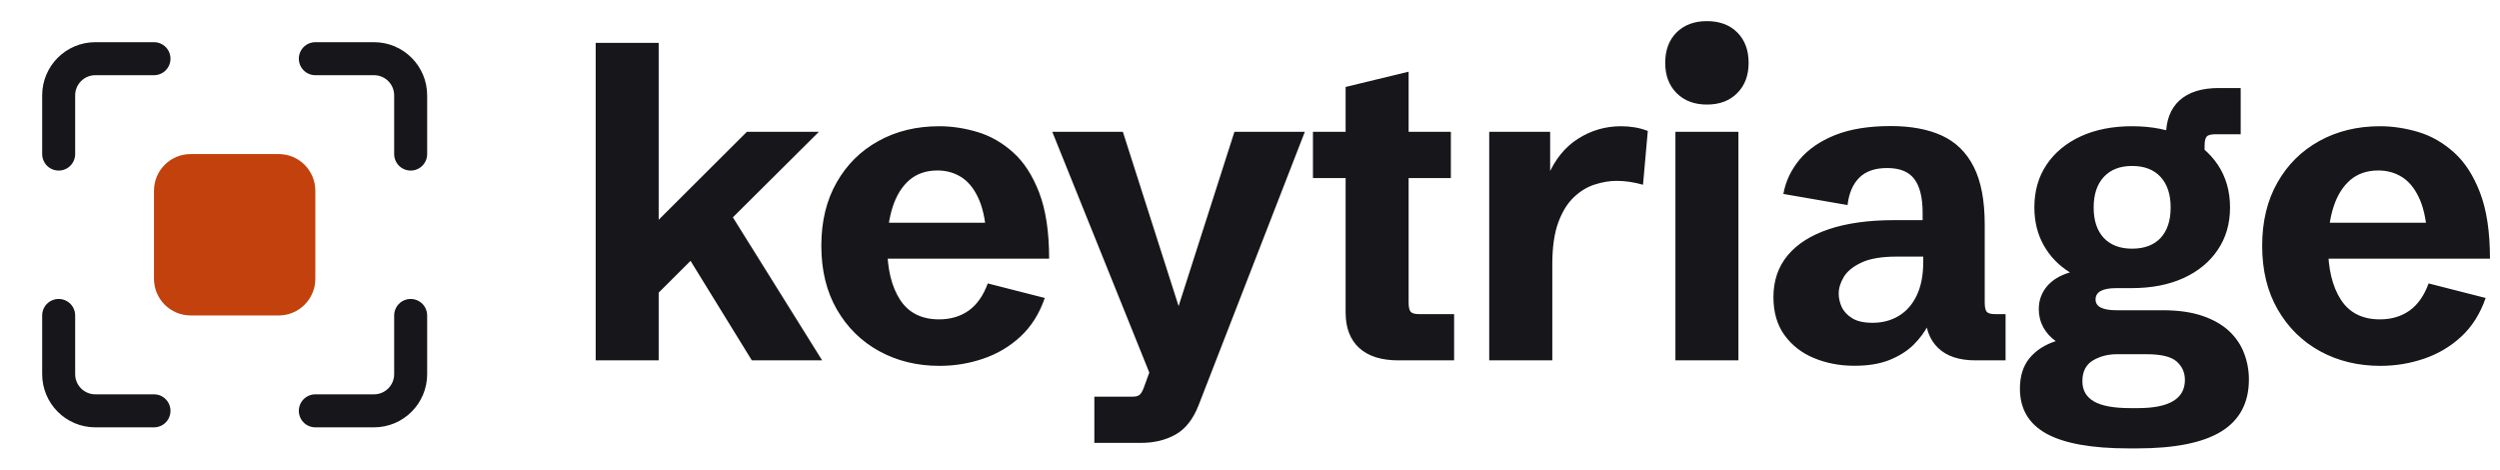
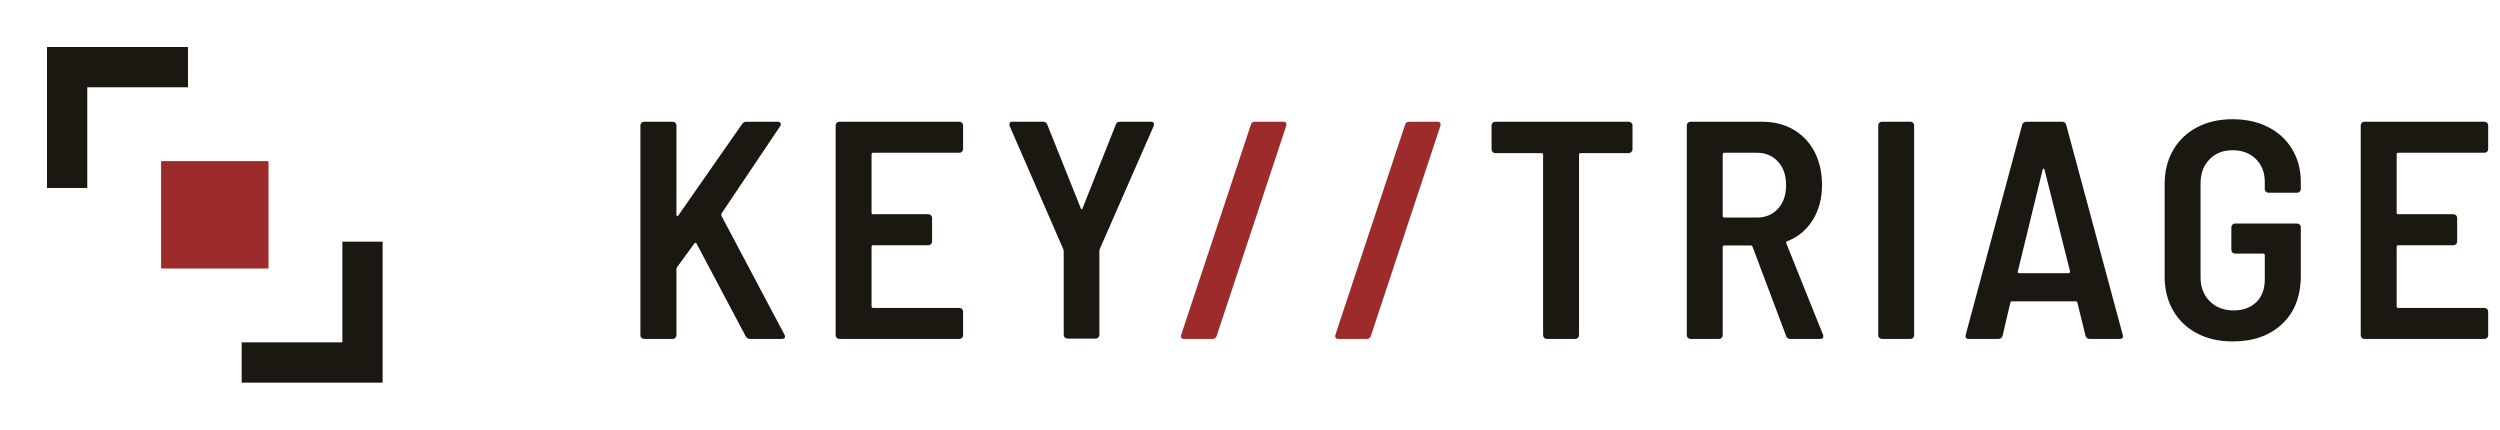
- <svg xmlns="http://www.w3.org/2000/svg" width="276.88" height="52" viewBox="0 0 276.88 52" fill="none" role="img" aria-label="keytriage">
-   <g transform="scale(0.8125)" stroke-linecap="round" stroke-linejoin="round">
-     <path d="M8 21V13A5 5 0 0 1 13 8H21M43 8H51A5 5 0 0 1 56 13V21M56 43V51A5 5 0 0 1 51 56H43M21 56H13A5 5 0 0 1 8 51V43" stroke="#17161a" stroke-width="4.5" />
-     <rect x="21" y="21" width="22" height="22" rx="5" fill="#c2410c" />
+ <svg xmlns="http://www.w3.org/2000/svg" width="209.48" height="36" viewBox="0 0 209.48 36" fill="none" role="img" aria-label="keytriage">
+   <g transform="scale(0.5625)">
+     <path d="M28 10H10V28M36 54H54V36" stroke="#1b1812" stroke-width="6" />
+     <rect x="24" y="24" width="16" height="16" fill="#9e2b2b" />
  </g>
-   <path fill="#17161a" d="M66 39.91V4.75H72.98V24.34L82.75 14.6H90.73L81.2 24.07L91.09 39.91H83.3L76.51 28.89L72.98 32.41V39.91ZM104.1 40.52Q100.39 40.52 97.43 38.9Q94.46 37.28 92.73 34.29Q91 31.31 91 27.22Q91 23.17 92.7 20.2Q94.39 17.23 97.34 15.61Q100.29 13.98 104.06 13.98Q106.15 13.98 108.3 14.62Q110.44 15.26 112.24 16.87Q114.04 18.47 115.14 21.34Q116.24 24.21 116.24 28.65H95.48V24.67H110.02L109.28 25.92Q109.1 23.39 108.35 21.84Q107.61 20.29 106.45 19.58Q105.3 18.88 103.87 18.88Q102.01 18.88 100.77 19.93Q99.54 20.99 98.92 22.87Q98.3 24.76 98.3 27.26Q98.3 31.01 99.72 33.19Q101.13 35.37 104.05 35.37Q105.96 35.37 107.34 34.39Q108.71 33.4 109.44 31.39L115.76 33Q114.86 35.61 113.06 37.28Q111.26 38.94 108.92 39.73Q106.59 40.52 104.1 40.52ZM121.25 49.05V43.93H125.52Q126.02 43.93 126.27 43.72Q126.51 43.51 126.72 42.96L128.01 39.42L127.62 41.96L116.59 14.6H124.41L130.95 35.04L130.25 34.95L136.77 14.6H144.57L132.8 44.88Q131.89 47.21 130.24 48.13Q128.6 49.05 126.4 49.05ZM154.93 39.91Q152.1 39.91 150.6 38.54Q149.09 37.17 149.09 34.6V19.72H145.47V14.6H149.09V9.63L156.07 7.94V14.6H160.75V19.72H156.07V33.49Q156.07 34.27 156.3 34.53Q156.52 34.79 157.25 34.79H161.11V39.91ZM165 39.91V14.6H171.75V20.29L171.47 19.55Q172.67 16.73 174.85 15.36Q177.02 13.98 179.61 13.98Q180.34 13.98 181.09 14.1Q181.84 14.22 182.57 14.5L182.04 20.46Q180.52 20.03 179.11 20.03Q177.96 20.03 176.71 20.43Q175.46 20.82 174.39 21.83Q173.32 22.83 172.65 24.64Q171.99 26.45 171.99 29.26V39.91ZM185.63 39.91V14.6H192.61V39.91ZM189.12 11.58Q187.03 11.58 185.76 10.31Q184.5 9.05 184.5 6.96Q184.5 4.85 185.76 3.59Q187.03 2.34 189.12 2.34Q191.23 2.34 192.48 3.59Q193.74 4.85 193.74 6.96Q193.74 9.05 192.48 10.31Q191.23 11.58 189.12 11.58ZM205.46 40.51Q203.04 40.51 200.99 39.66Q198.95 38.82 197.72 37.12Q196.49 35.43 196.49 32.9Q196.49 30.18 198.07 28.28Q199.65 26.38 202.64 25.38Q205.63 24.38 209.88 24.38H213.45L213.02 25.03V23.57Q213.02 21.06 212.11 19.84Q211.2 18.61 209.09 18.61Q207.07 18.61 206 19.68Q204.93 20.75 204.7 22.71L197.59 21.48Q197.97 19.38 199.39 17.67Q200.81 15.97 203.32 14.96Q205.83 13.96 209.49 13.96Q212.84 13.96 215.16 15.02Q217.48 16.09 218.69 18.49Q219.9 20.88 219.9 24.89V33.49Q219.9 34.27 220.12 34.53Q220.34 34.79 221.07 34.79H222.21V39.91H218.88Q216.15 39.91 214.73 38.53Q213.3 37.16 213.3 34.6V33.4L214.53 33.86Q214.22 34.87 213.63 36.02Q213.04 37.16 212.01 38.19Q210.97 39.21 209.37 39.86Q207.77 40.51 205.46 40.51ZM207.47 35.75Q209.11 35.75 210.37 34.99Q211.64 34.23 212.36 32.73Q213.09 31.22 213.09 28.98V28.42H210.14Q207.64 28.42 206.24 29.08Q204.84 29.74 204.28 30.68Q203.72 31.62 203.72 32.53Q203.72 33.24 204.05 33.99Q204.39 34.73 205.21 35.24Q206.02 35.75 207.47 35.75ZM235.86 49.66Q229.73 49.66 226.76 48.04Q223.8 46.42 223.8 43.04Q223.8 40.97 224.86 39.67Q225.93 38.38 227.77 37.78Q226.89 37.16 226.39 36.25Q225.89 35.33 225.89 34.24Q225.89 32.81 226.78 31.73Q227.67 30.66 229.34 30.17Q227.48 29.02 226.44 27.17Q225.4 25.33 225.4 22.96Q225.4 20.26 226.75 18.24Q228.11 16.22 230.54 15.1Q232.98 13.98 236.23 13.98Q239.48 13.98 241.92 15.1Q244.36 16.22 245.72 18.24Q247.08 20.27 247.08 22.98Q247.08 25.66 245.72 27.67Q244.37 29.68 241.92 30.8Q239.47 31.91 236.18 31.91H234.49Q232.18 31.91 232.18 33.17Q232.18 34.36 234.5 34.36H239.62Q242.22 34.36 244.04 34.99Q245.85 35.61 246.99 36.68Q248.12 37.75 248.64 39.13Q249.17 40.52 249.17 42.03Q249.17 45.89 246.12 47.78Q243.07 49.66 236.77 49.66ZM236.02 45.2H236.87Q242.08 45.2 242.08 42.08Q242.08 40.85 241.17 40.04Q240.26 39.23 237.84 39.23H234.53Q233.06 39.23 231.89 39.92Q230.72 40.62 230.72 42.22Q230.72 43.73 232.02 44.47Q233.31 45.2 236.02 45.2ZM236.23 27.54Q238.27 27.54 239.39 26.35Q240.5 25.15 240.5 22.98Q240.5 20.82 239.39 19.6Q238.27 18.38 236.23 18.38Q234.21 18.38 233.09 19.6Q231.97 20.81 231.97 22.98Q231.97 25.15 233.09 26.35Q234.21 27.54 236.23 27.54ZM239.98 17.63V15.07Q239.98 12.49 241.48 11.12Q242.99 9.75 245.83 9.75H248.26V14.87H245.44Q244.71 14.87 244.49 15.13Q244.26 15.39 244.26 16.17V17.63ZM263.74 40.52Q260.03 40.52 257.06 38.9Q254.1 37.28 252.37 34.29Q250.64 31.31 250.64 27.22Q250.64 23.17 252.34 20.2Q254.03 17.23 256.98 15.61Q259.93 13.98 263.7 13.98Q265.79 13.98 267.94 14.62Q270.08 15.26 271.88 16.87Q273.68 18.47 274.78 21.34Q275.88 24.21 275.88 28.65H255.12V24.67H269.66L268.92 25.92Q268.74 23.39 267.99 21.84Q267.25 20.29 266.09 19.58Q264.94 18.88 263.51 18.88Q261.65 18.88 260.41 19.93Q259.18 20.99 258.56 22.87Q257.94 24.76 257.94 27.26Q257.94 31.01 259.36 33.19Q260.77 35.37 263.69 35.37Q265.6 35.37 266.98 34.39Q268.35 33.4 269.08 31.39L275.4 33Q274.5 35.61 272.7 37.28Q270.9 38.94 268.56 39.73Q266.23 40.52 263.74 40.52Z" />
+   <path fill="#1b1812" d="M53.66 28.09V10.51Q53.66 10.38 53.75 10.29Q53.85 10.2 53.98 10.2H56.37Q56.5 10.2 56.59 10.29Q56.68 10.38 56.68 10.51V18Q56.68 18.08 56.73 18.1Q56.78 18.13 56.84 18.05L62.17 10.41Q62.3 10.2 62.53 10.2H65.16Q65.34 10.2 65.4 10.32Q65.47 10.43 65.36 10.59L60.45 17.9Q60.42 17.97 60.45 18.08L65.73 28.04Q65.78 28.14 65.78 28.19Q65.78 28.4 65.52 28.4H62.87Q62.61 28.4 62.48 28.17L58.37 20.42Q58.34 20.34 58.29 20.34Q58.24 20.34 58.19 20.39L56.73 22.39Q56.68 22.5 56.68 22.55V28.09Q56.68 28.22 56.59 28.31Q56.5 28.4 56.37 28.4H53.98Q53.85 28.4 53.75 28.31Q53.66 28.22 53.66 28.09ZM80.39 12.8H73.16Q73.03 12.8 73.03 12.93V17.82Q73.03 17.95 73.16 17.95H77.79Q77.92 17.95 78.01 18.04Q78.1 18.13 78.1 18.26V20.24Q78.1 20.37 78.01 20.46Q77.92 20.55 77.79 20.55H73.16Q73.03 20.55 73.03 20.68V25.67Q73.03 25.8 73.16 25.8H80.39Q80.52 25.8 80.61 25.89Q80.7 25.98 80.7 26.11V28.09Q80.7 28.22 80.61 28.31Q80.52 28.4 80.39 28.4H70.33Q70.2 28.4 70.11 28.31Q70.02 28.22 70.02 28.09V10.51Q70.02 10.38 70.11 10.29Q70.2 10.2 70.33 10.2H80.39Q80.52 10.2 80.61 10.29Q80.7 10.38 80.7 10.51V12.49Q80.7 12.62 80.61 12.71Q80.52 12.8 80.39 12.8ZM89.13 28.06V21.04L89.1 20.89L84.6 10.56Q84.58 10.51 84.58 10.41Q84.58 10.2 84.84 10.2H87.39Q87.67 10.2 87.75 10.43L90.56 17.45Q90.64 17.64 90.71 17.45L93.5 10.43Q93.57 10.2 93.86 10.2H96.43Q96.62 10.2 96.67 10.3Q96.72 10.41 96.67 10.56L92.14 20.89L92.12 21.04V28.06Q92.12 28.19 92.03 28.28Q91.94 28.37 91.81 28.37H89.44Q89.31 28.37 89.22 28.28Q89.13 28.19 89.13 28.06ZM136.79 10.51V12.51Q136.79 12.64 136.69 12.73Q136.6 12.83 136.47 12.83H132.44Q132.31 12.83 132.31 12.96V28.09Q132.31 28.22 132.22 28.31Q132.13 28.4 132 28.4H129.61Q129.48 28.4 129.39 28.31Q129.3 28.22 129.3 28.09V12.96Q129.3 12.83 129.17 12.83H125.29Q125.16 12.83 125.07 12.73Q124.98 12.64 124.98 12.51V10.51Q124.98 10.38 125.07 10.29Q125.16 10.2 125.29 10.2H136.47Q136.6 10.2 136.69 10.29Q136.79 10.38 136.79 10.51ZM149.66 28.14 146.85 20.68Q146.8 20.57 146.72 20.57H144.48Q144.35 20.57 144.35 20.7V28.09Q144.35 28.22 144.26 28.31Q144.17 28.4 144.04 28.4H141.65Q141.52 28.4 141.43 28.31Q141.34 28.22 141.34 28.09V10.51Q141.34 10.38 141.43 10.29Q141.52 10.2 141.65 10.2H147.65Q149.14 10.2 150.28 10.86Q151.42 11.53 152.05 12.73Q152.67 13.94 152.67 15.5Q152.67 17.19 151.89 18.44Q151.11 19.69 149.76 20.21Q149.63 20.26 149.68 20.39L152.75 28.04Q152.78 28.09 152.78 28.19Q152.78 28.4 152.52 28.4H150.02Q149.73 28.4 149.66 28.14ZM144.35 12.93V18.1Q144.35 18.23 144.48 18.23H147.21Q148.3 18.23 148.98 17.49Q149.66 16.75 149.66 15.53Q149.66 14.28 148.98 13.54Q148.3 12.8 147.21 12.8H144.48Q144.35 12.8 144.35 12.93ZM157.38 28.09V10.51Q157.38 10.38 157.47 10.29Q157.56 10.2 157.69 10.2H160.08Q160.21 10.2 160.3 10.29Q160.39 10.38 160.39 10.51V28.09Q160.39 28.22 160.3 28.31Q160.21 28.4 160.08 28.4H157.69Q157.56 28.4 157.47 28.31Q157.38 28.22 157.38 28.09ZM174.75 28.14 174.07 25.36Q174.04 25.25 173.94 25.25H168.58Q168.48 25.25 168.45 25.36L167.8 28.14Q167.73 28.4 167.44 28.4H164.97Q164.63 28.4 164.71 28.06L169.44 10.46Q169.52 10.2 169.81 10.2H172.77Q173.06 10.2 173.13 10.46L177.87 28.06L177.89 28.17Q177.89 28.4 177.61 28.4H175.11Q174.82 28.4 174.75 28.14ZM169.21 22.89H173.32Q173.37 22.89 173.42 22.85Q173.47 22.81 173.45 22.73L171.31 14.2Q171.29 14.13 171.24 14.13Q171.18 14.13 171.16 14.2L169.08 22.73Q169.05 22.81 169.1 22.85Q169.16 22.89 169.21 22.89ZM181.38 23.17V15.43Q181.38 13.81 182.09 12.58Q182.81 11.34 184.09 10.67Q185.38 9.99 187.07 9.99Q188.76 9.99 190.06 10.65Q191.36 11.32 192.07 12.51Q192.79 13.71 192.79 15.24V15.84Q192.79 15.97 192.7 16.06Q192.61 16.15 192.48 16.15H190.09Q189.96 16.15 189.87 16.06Q189.77 15.97 189.77 15.84V15.24Q189.77 14.07 189.03 13.33Q188.29 12.59 187.07 12.59Q185.87 12.59 185.13 13.36Q184.39 14.13 184.39 15.37V23.23Q184.39 24.47 185.16 25.24Q185.93 26.01 187.15 26.01Q188.34 26.01 189.06 25.32Q189.77 24.63 189.77 23.43V21.38Q189.77 21.25 189.64 21.25H187.28Q187.15 21.25 187.06 21.16Q186.97 21.07 186.97 20.94V19.04Q186.97 18.91 187.06 18.82Q187.15 18.73 187.28 18.73H192.48Q192.61 18.73 192.7 18.82Q192.79 18.91 192.79 19.04V23.1Q192.79 25.67 191.23 27.14Q189.67 28.61 187.07 28.61Q185.38 28.61 184.09 27.93Q182.81 27.26 182.09 26.02Q181.38 24.79 181.38 23.17ZM208.18 12.8H200.95Q200.82 12.8 200.82 12.93V17.82Q200.82 17.95 200.95 17.95H205.58Q205.71 17.95 205.8 18.04Q205.89 18.13 205.89 18.26V20.24Q205.89 20.37 205.8 20.46Q205.71 20.55 205.58 20.55H200.95Q200.82 20.55 200.82 20.68V25.67Q200.82 25.8 200.95 25.8H208.18Q208.31 25.8 208.4 25.89Q208.49 25.98 208.49 26.11V28.09Q208.49 28.22 208.4 28.31Q208.31 28.4 208.18 28.4H198.12Q197.99 28.4 197.9 28.31Q197.81 28.22 197.81 28.09V10.51Q197.81 10.38 197.9 10.29Q197.99 10.2 198.12 10.2H208.18Q208.31 10.2 208.4 10.29Q208.49 10.38 208.49 10.51V12.49Q208.49 12.62 208.4 12.71Q208.31 12.8 208.18 12.8Z" />
+   <path fill="#9e2b2b" d="M98.98 28.04 104.81 10.46Q104.88 10.2 105.14 10.2H107.54Q107.69 10.2 107.76 10.29Q107.82 10.38 107.77 10.56L101.95 28.14Q101.87 28.4 101.61 28.4H99.22Q99.06 28.4 98.99 28.31Q98.93 28.22 98.98 28.04ZM111.9 28.04 117.73 10.46Q117.81 10.2 118.07 10.2H120.46Q120.61 10.2 120.68 10.29Q120.74 10.38 120.69 10.56L114.87 28.14Q114.79 28.4 114.53 28.4H112.14Q111.98 28.4 111.92 28.31Q111.85 28.22 111.9 28.04Z" />
</svg>
